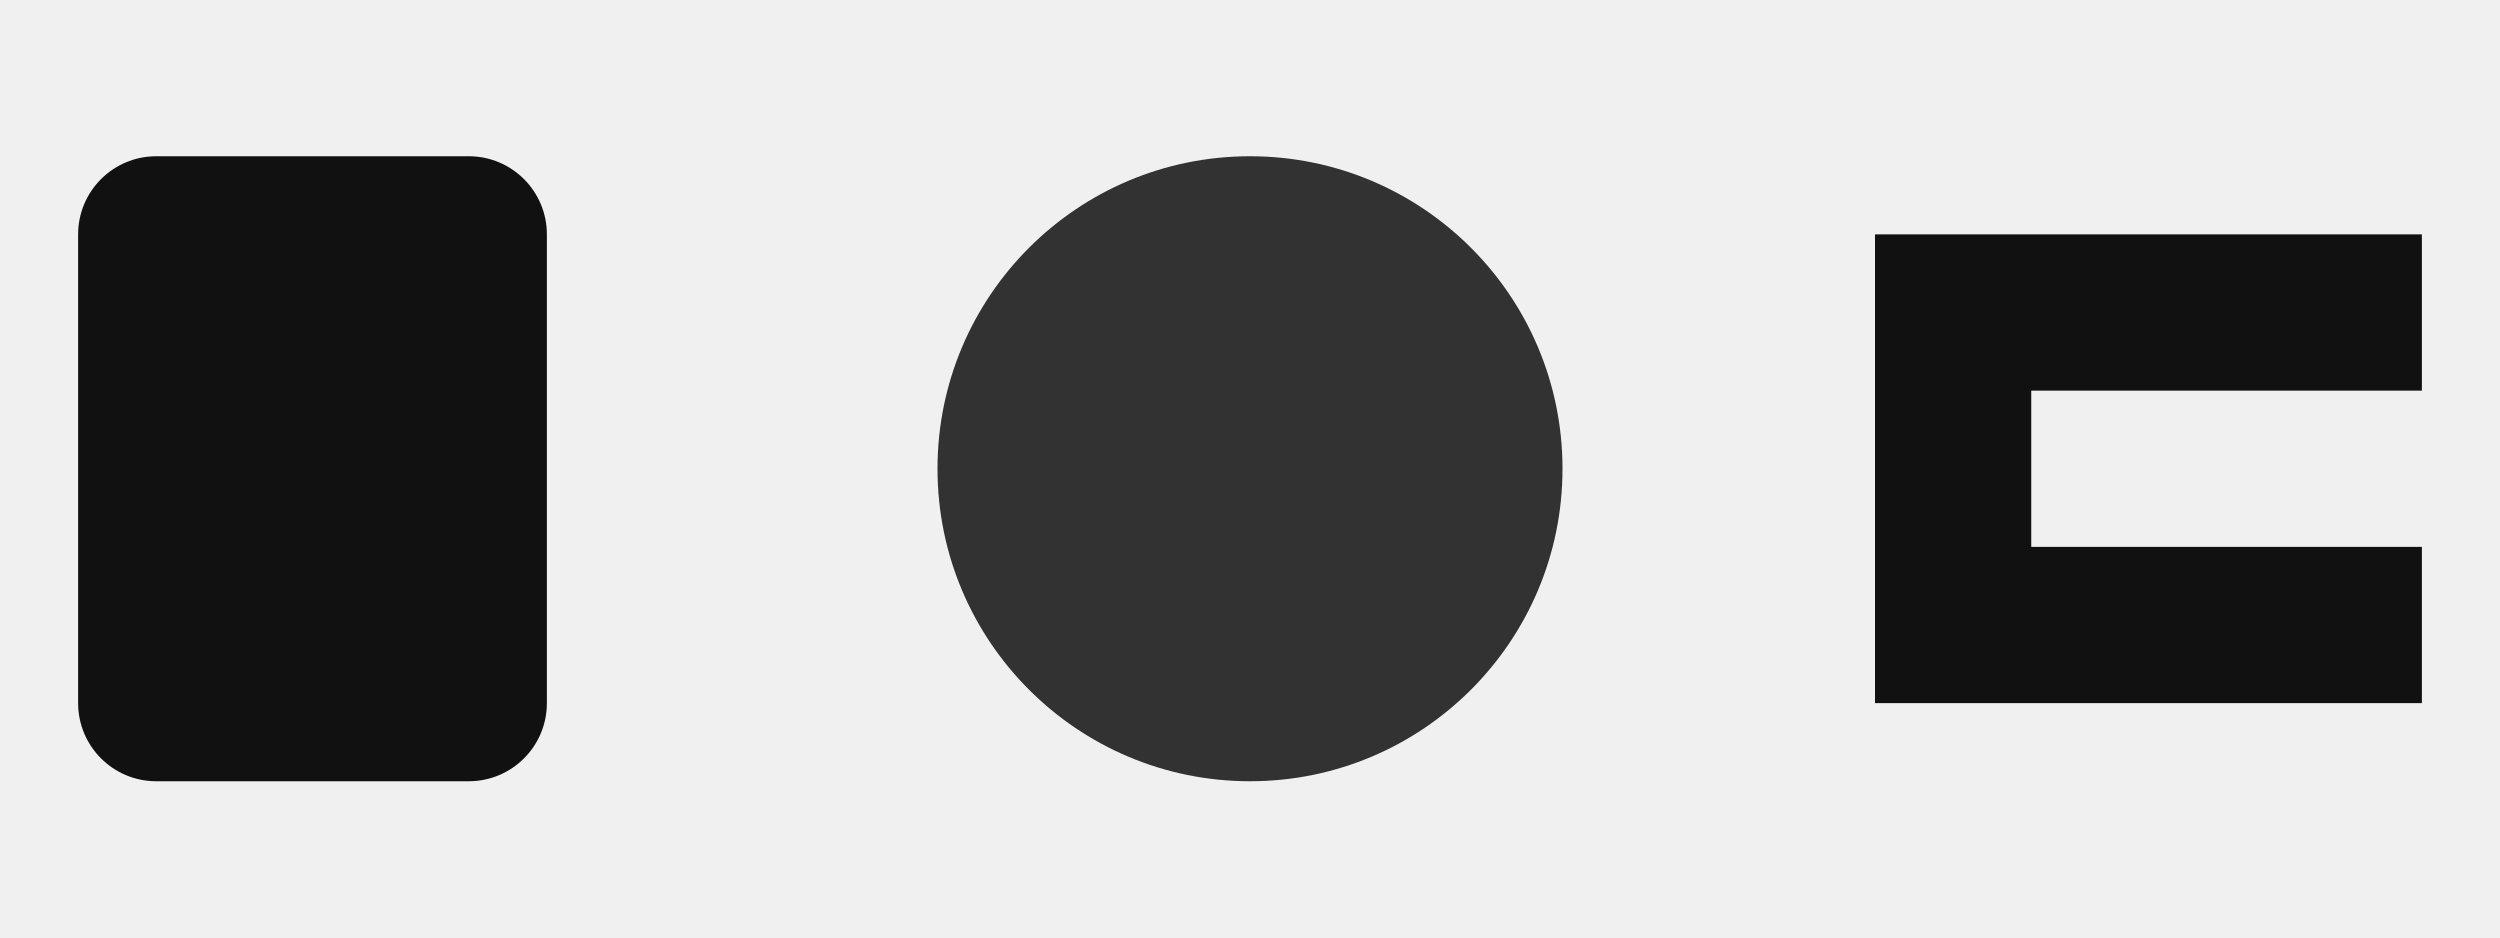
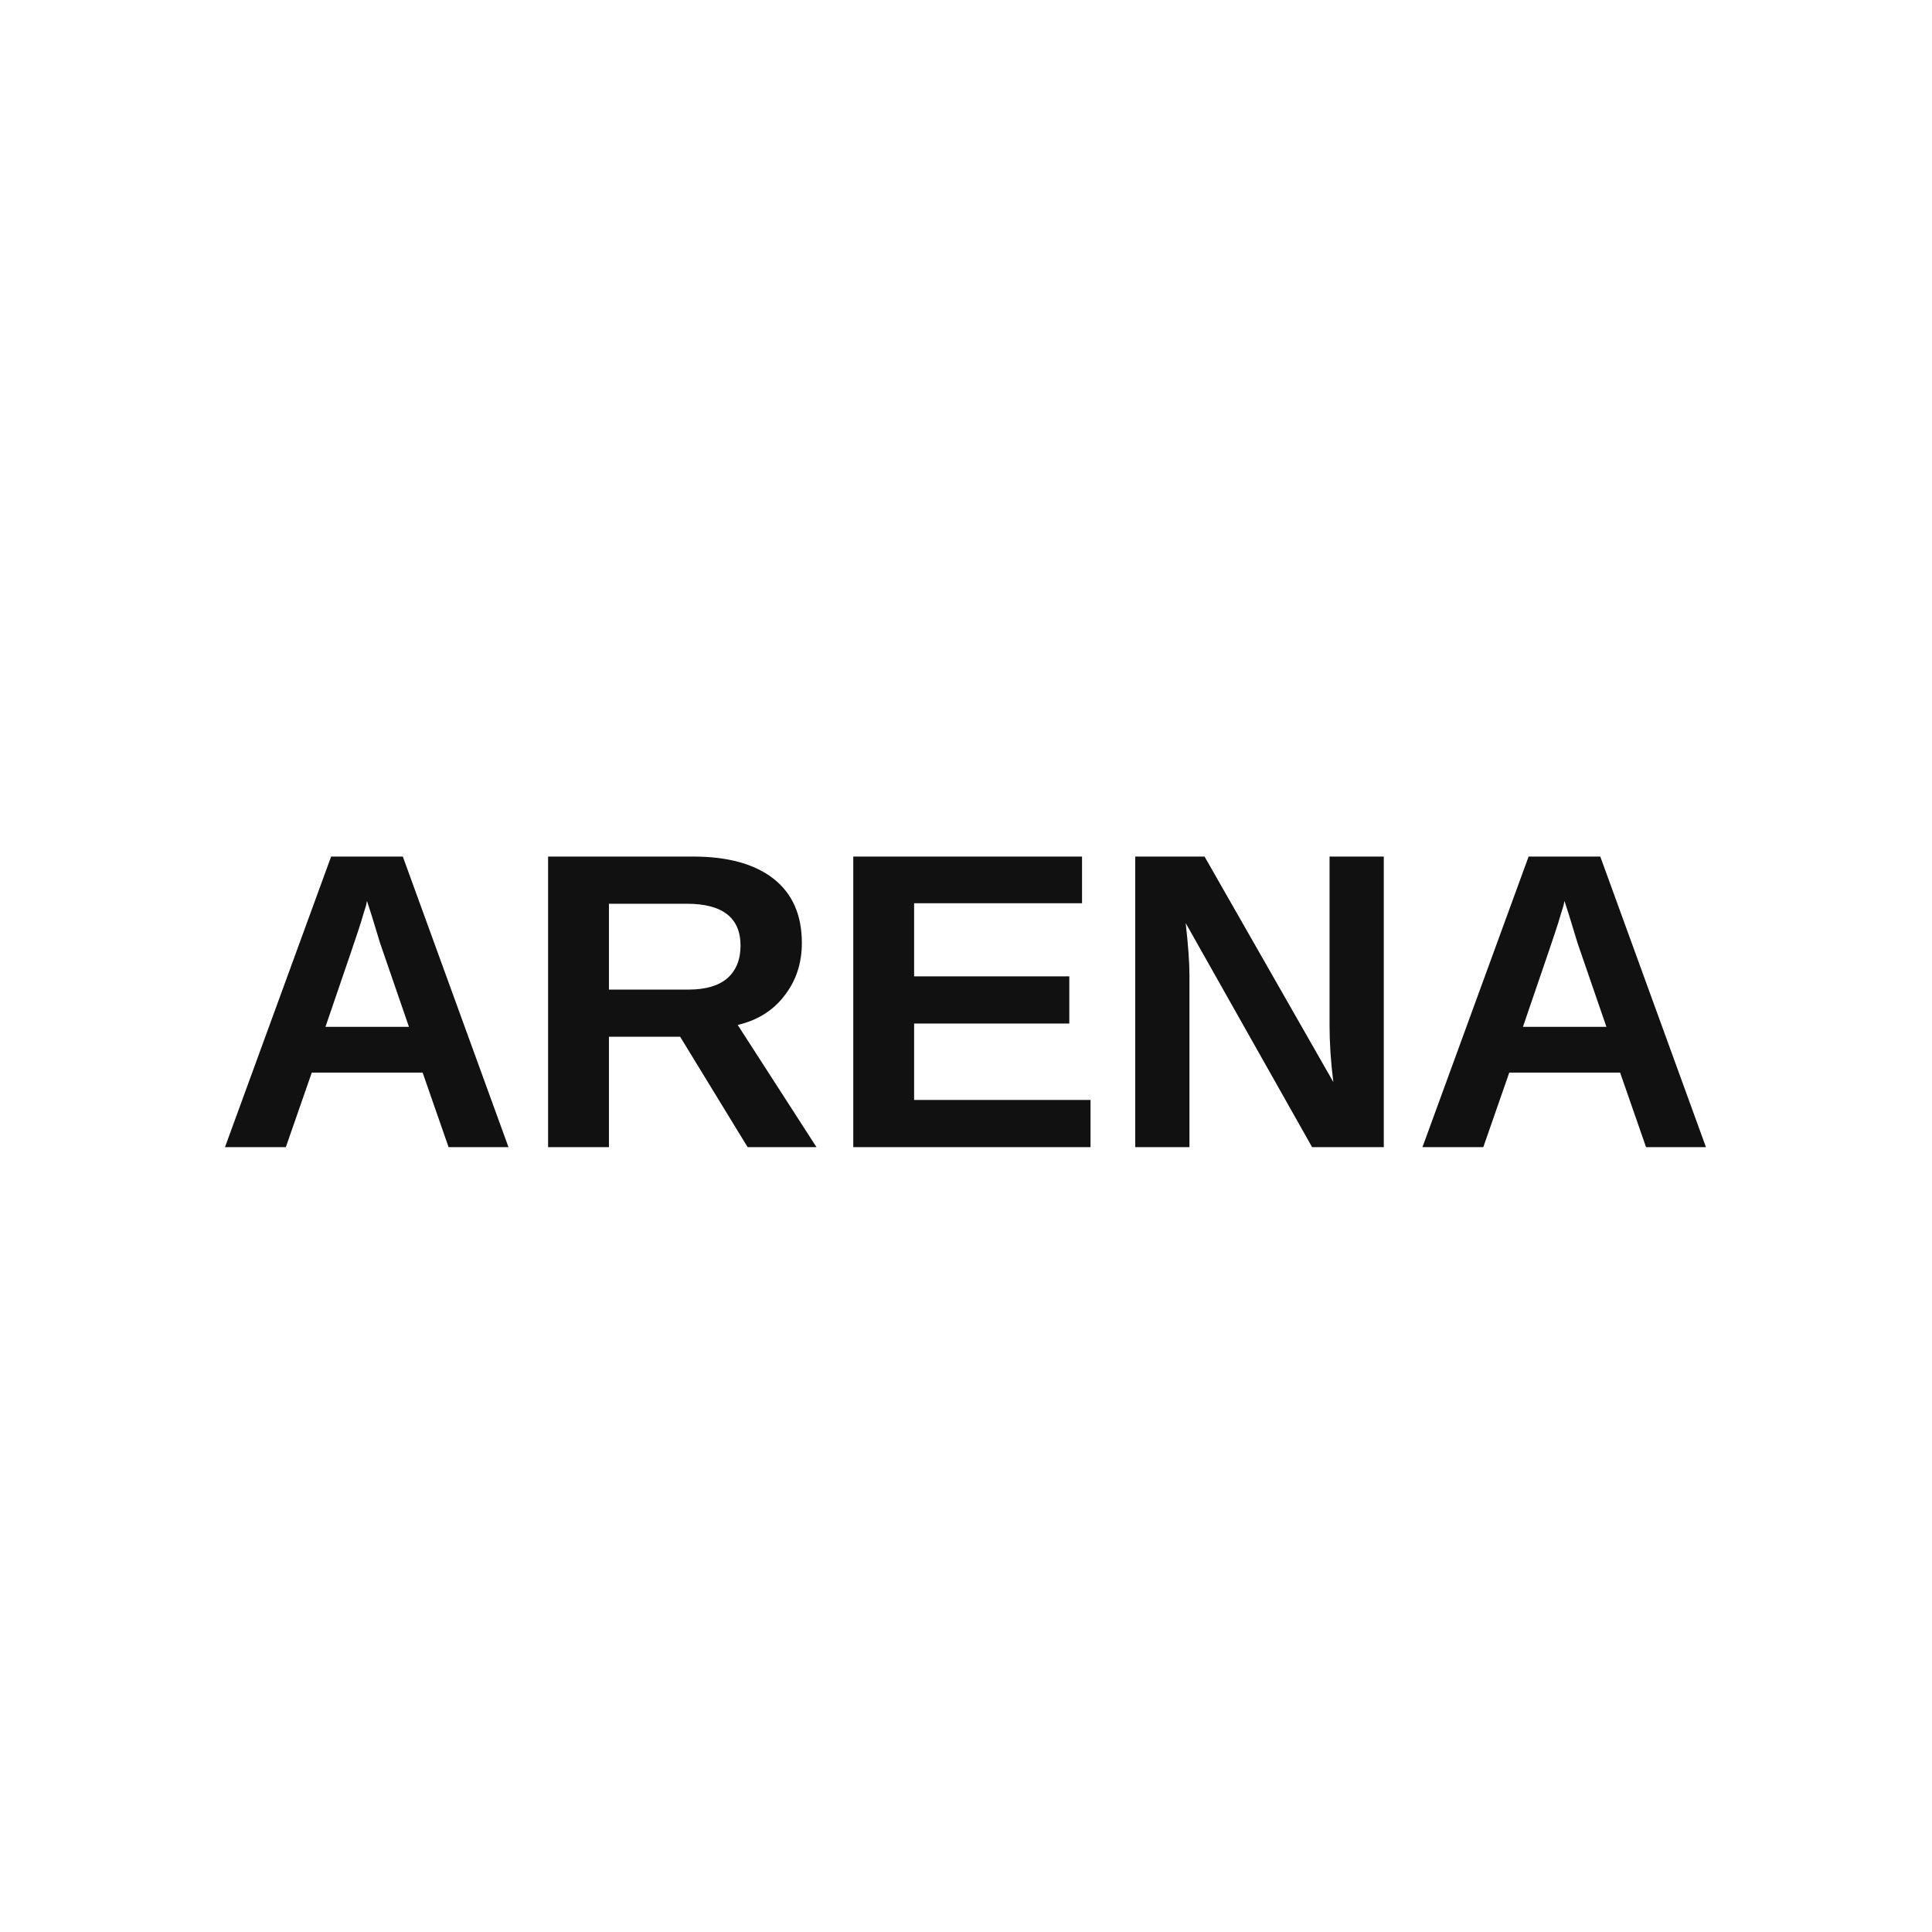
- <svg xmlns="http://www.w3.org/2000/svg" viewBox="0 0 64 24" role="img" aria-hidden="true">
-   <rect x="2" y="4" width="12" height="16" rx="2" fill="#111" />
-   <circle cx="32" cy="12" r="8" fill="#111" opacity="0.85" />
-   <path d="M48 6 h14 v4 h-10 v4 h10 v4 H48z" fill="#111" />
+ <svg xmlns="http://www.w3.org/2000/svg" viewBox="0 0 64 64" role="img">
+   <rect width="64" height="64" fill="#fff" />
+   <text x="32" y="38" text-anchor="middle" font-family="Arial,sans-serif" font-size="14" font-weight="700" fill="#111">ARENA</text>
</svg>
